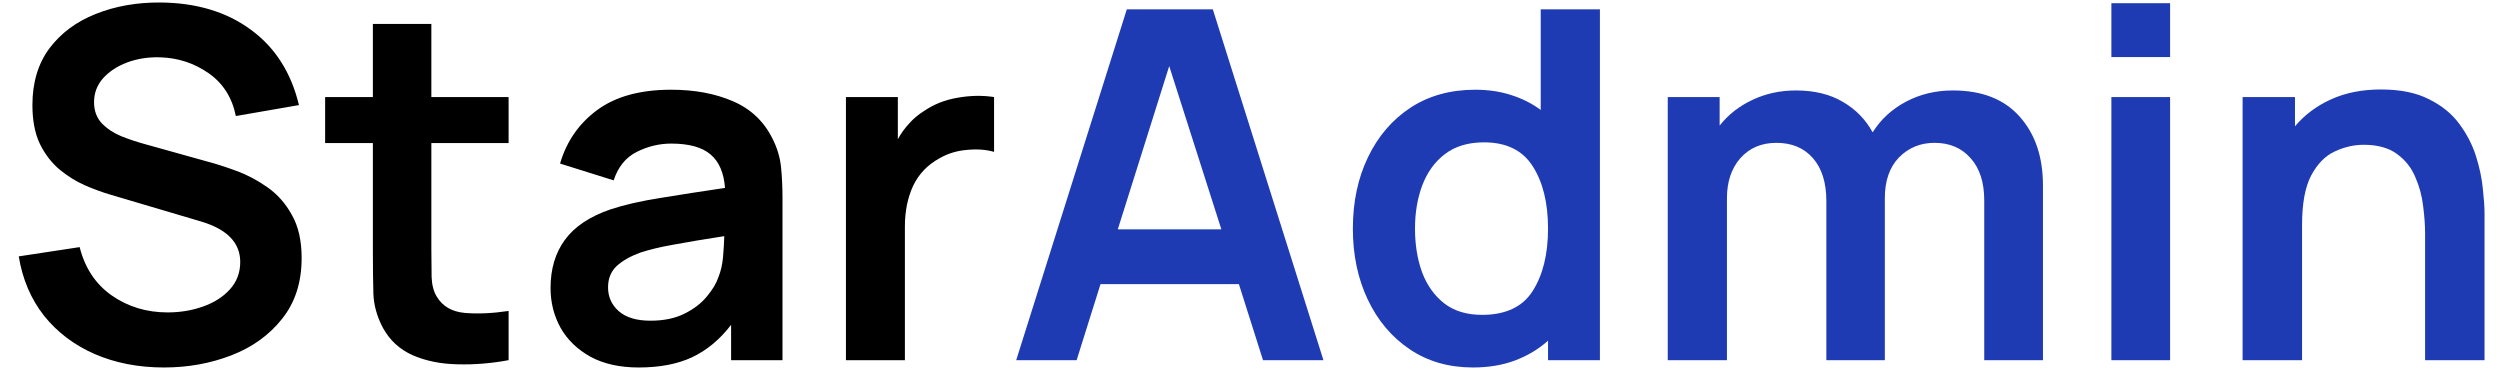
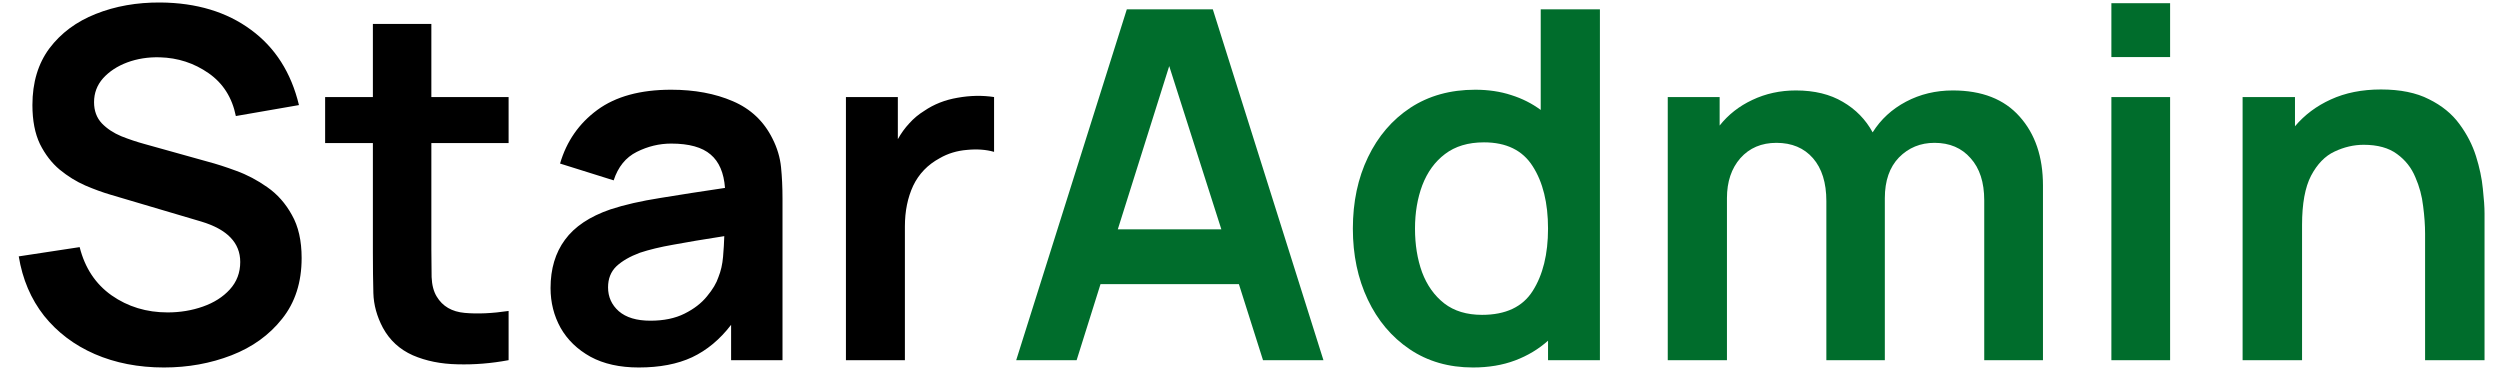
<svg xmlns="http://www.w3.org/2000/svg" width="118" height="18" viewBox="0 0 118 18" fill="none">
  <path d="M7.739 17.345C8.874 17.345 9.936 17.153 10.925 16.77C11.914 16.387 12.711 15.812 13.317 15.045C13.93 14.278 14.237 13.324 14.237 12.181C14.237 11.361 14.084 10.683 13.777 10.146C13.478 9.602 13.091 9.165 12.616 8.835C12.148 8.505 11.661 8.248 11.155 8.065C10.657 7.88 10.204 7.735 9.798 7.628L6.831 6.8C6.463 6.7 6.095 6.577 5.727 6.431C5.359 6.278 5.052 6.075 4.807 5.822C4.562 5.561 4.439 5.228 4.439 4.822C4.439 4.392 4.581 4.016 4.864 3.695C5.156 3.373 5.535 3.123 6.003 2.947C6.478 2.771 6.992 2.69 7.544 2.705C8.395 2.728 9.162 2.978 9.844 3.453C10.526 3.928 10.956 4.603 11.132 5.477L14.111 4.96C13.742 3.426 12.987 2.242 11.845 1.406C10.703 0.563 9.28 0.133 7.579 0.118C6.459 0.11 5.439 0.29 4.519 0.658C3.607 1.019 2.879 1.559 2.334 2.28C1.798 3.001 1.53 3.894 1.53 4.96C1.53 5.688 1.648 6.301 1.886 6.8C2.131 7.29 2.442 7.693 2.817 8.007C3.201 8.321 3.603 8.57 4.025 8.755C4.454 8.938 4.853 9.084 5.221 9.191L9.499 10.457C10.726 10.825 11.339 11.461 11.339 12.366C11.339 12.871 11.174 13.305 10.845 13.665C10.523 14.018 10.101 14.286 9.579 14.47C9.058 14.654 8.502 14.746 7.912 14.746C6.915 14.746 6.034 14.478 5.267 13.941C4.508 13.404 4.006 12.645 3.76 11.664L0.885 12.101C1.062 13.182 1.46 14.117 2.082 14.907C2.71 15.689 3.507 16.291 4.473 16.712C5.447 17.134 6.536 17.345 7.739 17.345ZM24.006 17V14.677C23.231 14.792 22.541 14.823 21.936 14.769C21.33 14.715 20.889 14.459 20.613 13.998C20.468 13.761 20.387 13.454 20.372 13.079C20.364 12.695 20.36 12.258 20.36 11.768V6.753H24.006V4.58H20.36V1.13H17.6V4.58H15.346V6.753H17.6V11.928C17.6 12.642 17.608 13.278 17.623 13.838C17.639 14.389 17.788 14.934 18.072 15.47C18.394 16.061 18.865 16.494 19.486 16.77C20.107 17.038 20.809 17.18 21.591 17.195C22.38 17.218 23.185 17.153 24.006 17ZM30.149 17.345C31.138 17.345 31.978 17.184 32.668 16.862C33.366 16.532 33.979 16.023 34.508 15.332V17H36.934V9.376C36.934 8.839 36.911 8.344 36.865 7.892C36.819 7.432 36.685 6.984 36.463 6.546C36.057 5.726 35.432 5.136 34.588 4.776C33.753 4.415 32.783 4.235 31.679 4.235C30.222 4.235 29.061 4.553 28.194 5.189C27.328 5.826 26.742 6.669 26.435 7.72L28.965 8.513C29.172 7.877 29.536 7.428 30.057 7.168C30.579 6.907 31.119 6.777 31.679 6.777C32.522 6.777 33.143 6.949 33.542 7.294C33.941 7.631 34.167 8.156 34.22 8.87C33.132 9.03 32.12 9.188 31.184 9.341C30.257 9.487 29.467 9.667 28.815 9.882C27.834 10.219 27.117 10.698 26.665 11.319C26.213 11.932 25.986 12.691 25.986 13.596C25.986 14.278 26.144 14.903 26.458 15.47C26.78 16.038 27.251 16.494 27.872 16.839C28.493 17.176 29.252 17.345 30.149 17.345ZM30.701 15.137C30.05 15.137 29.551 14.988 29.206 14.688C28.869 14.389 28.7 14.014 28.7 13.562C28.7 13.155 28.831 12.825 29.091 12.572C29.36 12.319 29.732 12.105 30.207 11.928C30.644 11.783 31.169 11.656 31.782 11.549C32.396 11.434 33.197 11.3 34.186 11.146C34.178 11.438 34.159 11.764 34.128 12.124C34.098 12.477 34.025 12.795 33.91 13.079C33.818 13.362 33.638 13.665 33.369 13.987C33.109 14.309 32.756 14.581 32.311 14.803C31.867 15.026 31.33 15.137 30.701 15.137ZM39.928 17H42.711V10.687C42.711 9.966 42.842 9.326 43.102 8.766C43.371 8.206 43.788 7.773 44.356 7.466C44.739 7.244 45.169 7.114 45.644 7.075C46.119 7.029 46.545 7.06 46.92 7.168V4.58C46.361 4.496 45.786 4.507 45.195 4.614C44.605 4.714 44.08 4.921 43.62 5.236C43.359 5.396 43.125 5.592 42.918 5.822C42.711 6.044 42.531 6.293 42.378 6.569V4.58H39.928V17Z" fill="black" />
-   <path d="M47.965 17H50.817L51.944 13.412H58.476L59.614 17H62.466L57.245 0.44H53.186L47.965 17ZM52.76 10.825L55.187 3.119L57.648 10.825H52.76ZM69.525 17.345C70.261 17.345 70.924 17.234 71.514 17.012C72.105 16.789 72.622 16.479 73.067 16.08V17H75.516V0.44H72.722V5.189C72.308 4.883 71.844 4.649 71.331 4.488C70.817 4.319 70.249 4.235 69.629 4.235C68.456 4.235 67.436 4.519 66.57 5.086C65.711 5.653 65.044 6.431 64.569 7.42C64.093 8.409 63.855 9.533 63.855 10.79C63.855 12.032 64.089 13.148 64.557 14.136C65.025 15.126 65.684 15.908 66.535 16.483C67.386 17.058 68.383 17.345 69.525 17.345ZM69.951 14.861C69.23 14.861 68.636 14.681 68.168 14.32C67.7 13.953 67.352 13.462 67.121 12.848C66.899 12.235 66.788 11.549 66.788 10.79C66.788 10.039 66.903 9.356 67.133 8.743C67.371 8.122 67.727 7.631 68.203 7.271C68.686 6.903 69.299 6.719 70.043 6.719C71.1 6.719 71.867 7.095 72.343 7.846C72.826 8.597 73.067 9.579 73.067 10.79C73.067 11.994 72.826 12.975 72.343 13.734C71.867 14.485 71.07 14.861 69.951 14.861ZM78.718 17H81.512V9.352C81.512 8.578 81.723 7.949 82.145 7.466C82.574 6.984 83.141 6.742 83.847 6.742C84.575 6.742 85.15 6.984 85.572 7.466C85.993 7.949 86.204 8.624 86.204 9.491V17H88.964V9.352C88.964 8.532 89.187 7.892 89.631 7.432C90.084 6.972 90.643 6.742 91.31 6.742C92.023 6.742 92.591 6.984 93.012 7.466C93.442 7.942 93.656 8.605 93.656 9.456V17H96.428V8.755C96.428 7.405 96.06 6.32 95.324 5.5C94.596 4.68 93.545 4.269 92.173 4.269C91.368 4.269 90.632 4.446 89.965 4.798C89.298 5.151 88.773 5.634 88.389 6.247C88.06 5.642 87.592 5.163 86.986 4.81C86.381 4.45 85.641 4.269 84.767 4.269C84.023 4.269 83.337 4.419 82.708 4.718C82.087 5.009 81.574 5.412 81.167 5.926V4.58H78.718V17ZM99.657 2.694H102.429V0.152H99.657V2.694ZM99.657 17H102.429V4.58H99.657V17ZM105.851 17H108.657V10.617C108.657 9.613 108.799 8.839 109.082 8.294C109.374 7.742 109.742 7.363 110.186 7.156C110.639 6.941 111.099 6.834 111.566 6.834C112.226 6.834 112.751 6.98 113.142 7.271C113.533 7.555 113.82 7.919 114.004 8.364C114.196 8.8 114.319 9.257 114.372 9.732C114.434 10.207 114.464 10.637 114.464 11.02V17H117.27V10.066C117.27 9.774 117.243 9.387 117.19 8.904C117.144 8.421 117.036 7.911 116.868 7.375C116.699 6.838 116.438 6.332 116.086 5.856C115.733 5.373 115.254 4.982 114.648 4.684C114.05 4.377 113.295 4.223 112.383 4.223C111.486 4.223 110.696 4.381 110.014 4.695C109.339 5.002 108.776 5.423 108.323 5.96V4.58H105.851V17Z" fill="#1F3BB3" />
+   <path d="M47.965 17H50.817L51.944 13.412H58.476L59.614 17H62.466L57.245 0.44H53.186L47.965 17ZM52.76 10.825L55.187 3.119L57.648 10.825H52.76ZM69.525 17.345C70.261 17.345 70.924 17.234 71.514 17.012C72.105 16.789 72.622 16.479 73.067 16.08V17H75.516V0.44H72.722V5.189C72.308 4.883 71.844 4.649 71.331 4.488C70.817 4.319 70.249 4.235 69.629 4.235C68.456 4.235 67.436 4.519 66.57 5.086C65.711 5.653 65.044 6.431 64.569 7.42C64.093 8.409 63.855 9.533 63.855 10.79C63.855 12.032 64.089 13.148 64.557 14.136C65.025 15.126 65.684 15.908 66.535 16.483C67.386 17.058 68.383 17.345 69.525 17.345ZM69.951 14.861C69.23 14.861 68.636 14.681 68.168 14.32C67.7 13.953 67.352 13.462 67.121 12.848C66.899 12.235 66.788 11.549 66.788 10.79C66.788 10.039 66.903 9.356 67.133 8.743C67.371 8.122 67.727 7.631 68.203 7.271C68.686 6.903 69.299 6.719 70.043 6.719C71.1 6.719 71.867 7.095 72.343 7.846C72.826 8.597 73.067 9.579 73.067 10.79C73.067 11.994 72.826 12.975 72.343 13.734C71.867 14.485 71.07 14.861 69.951 14.861ZM78.718 17H81.512V9.352C81.512 8.578 81.723 7.949 82.145 7.466C82.574 6.984 83.141 6.742 83.847 6.742C84.575 6.742 85.15 6.984 85.572 7.466C85.993 7.949 86.204 8.624 86.204 9.491V17H88.964V9.352C88.964 8.532 89.187 7.892 89.631 7.432C90.084 6.972 90.643 6.742 91.31 6.742C92.023 6.742 92.591 6.984 93.012 7.466C93.442 7.942 93.656 8.605 93.656 9.456V17H96.428V8.755C96.428 7.405 96.06 6.32 95.324 5.5C94.596 4.68 93.545 4.269 92.173 4.269C91.368 4.269 90.632 4.446 89.965 4.798C89.298 5.151 88.773 5.634 88.389 6.247C88.06 5.642 87.592 5.163 86.986 4.81C86.381 4.45 85.641 4.269 84.767 4.269C84.023 4.269 83.337 4.419 82.708 4.718C82.087 5.009 81.574 5.412 81.167 5.926V4.58H78.718V17ZM99.657 2.694H102.429V0.152H99.657V2.694ZM99.657 17H102.429V4.58H99.657V17ZM105.851 17H108.657V10.617C108.657 9.613 108.799 8.839 109.082 8.294C109.374 7.742 109.742 7.363 110.186 7.156C110.639 6.941 111.099 6.834 111.566 6.834C112.226 6.834 112.751 6.98 113.142 7.271C113.533 7.555 113.82 7.919 114.004 8.364C114.196 8.8 114.319 9.257 114.372 9.732C114.434 10.207 114.464 10.637 114.464 11.02V17H117.27V10.066C117.27 9.774 117.243 9.387 117.19 8.904C117.144 8.421 117.036 7.911 116.868 7.375C116.699 6.838 116.438 6.332 116.086 5.856C115.733 5.373 115.254 4.982 114.648 4.684C114.05 4.377 113.295 4.223 112.383 4.223C111.486 4.223 110.696 4.381 110.014 4.695C109.339 5.002 108.776 5.423 108.323 5.96V4.58H105.851V17Z" fill="#006D2C" />
</svg>
